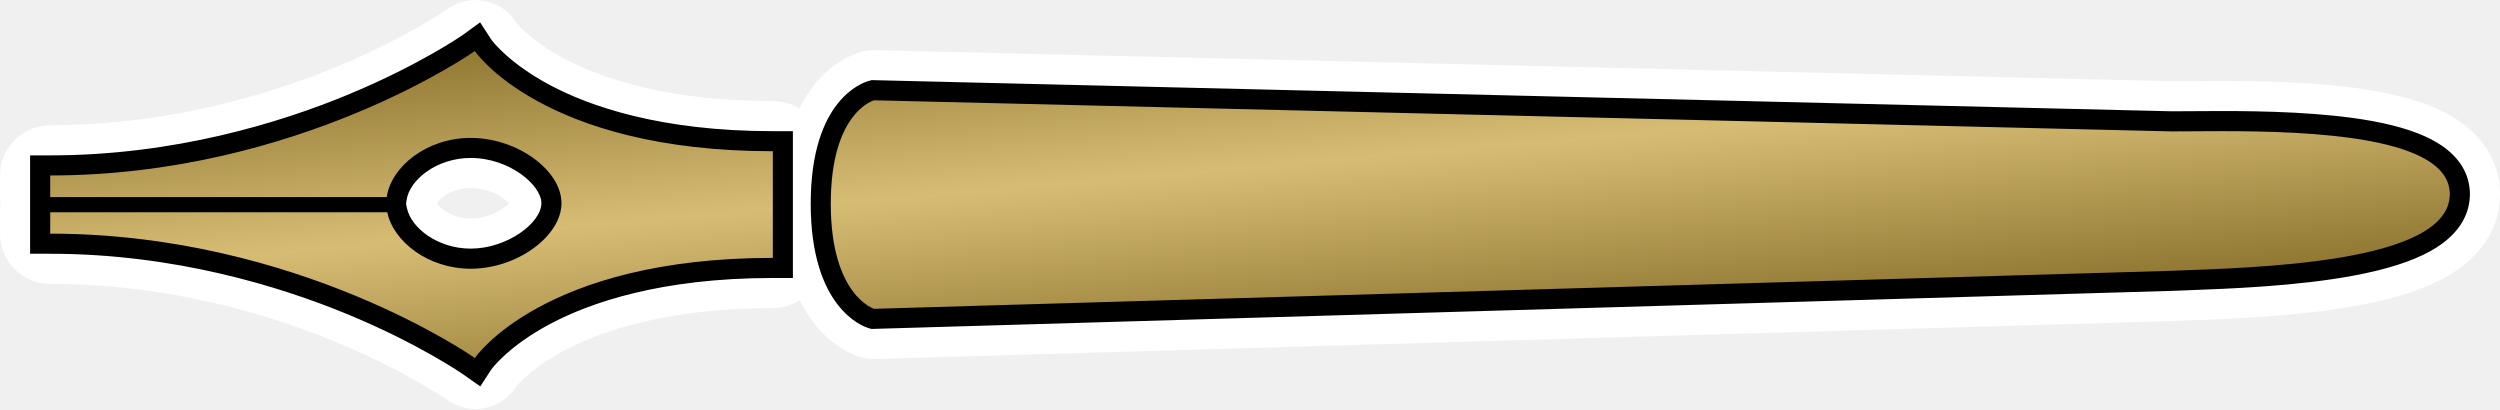
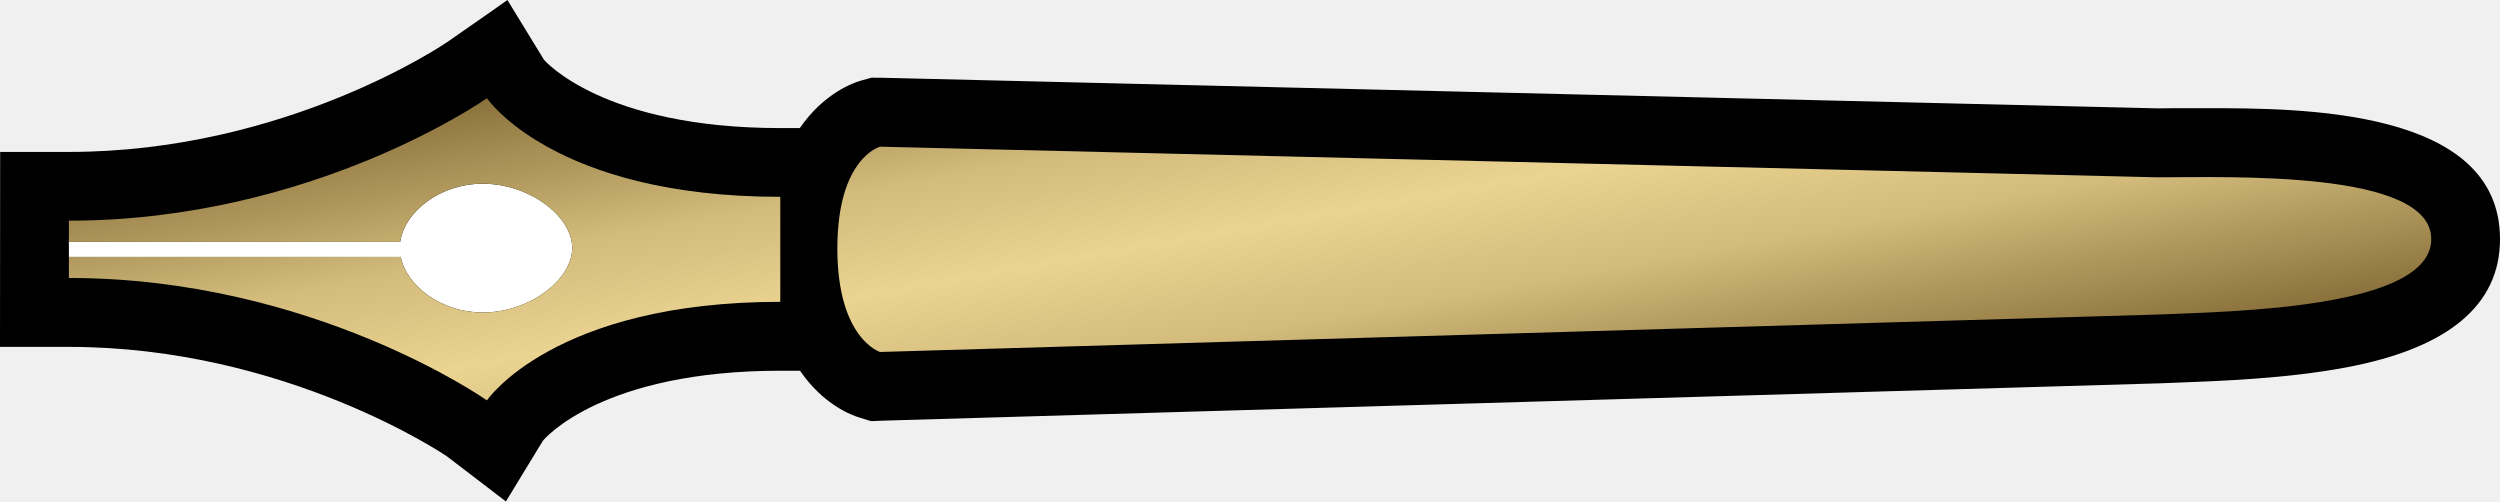
- <svg xmlns="http://www.w3.org/2000/svg" id="Layer_2" data-name="Layer 2" viewBox="0 0 995.82 162.94">
-   <defs>
-     <style>
-       .cls-1 {
-         fill: url(#linear-gradient);
-       }
- 
-       .cls-1, .cls-2, .cls-3 {
-         stroke-width: 0px;
-       }
- 
-       .cls-3 {
-         fill: #fff;
-       }
-     </style>
-     <linearGradient id="linear-gradient" x1="489.32" y1="-11.45" x2="503.01" y2="145.04" gradientUnits="userSpaceOnUse">
-       <stop offset="0" stop-color="#8d742f" />
-       <stop offset=".5" stop-color="#d7bd74" />
-       <stop offset="1" stop-color="#8d742f" />
-     </linearGradient>
-   </defs>
-   <g id="Layer_1-2" data-name="Layer 1">
-     <g>
-       <path class="cls-2" d="m189.2,152.68c-2.07,0-4.09-.69-5.83-1.91-1.11-.78-69.4-47.7-163.38-47.7-5.52,0-10-4.48-10-10v-8.52c0-1.06.16-2.08.47-3.04-.3-.96-.47-1.98-.47-3.03v-8.6c0-5.52,4.48-10,10-10,94.28,0,162.7-47.25,163.38-47.73,1.73-1.21,3.75-1.9,5.82-1.9.59,0,1.19.06,1.79.17,2.65.52,4.92,1.99,6.4,4.25.5.68,7.01,9.18,22.95,17.61,15.49,8.18,43.25,17.94,87.49,17.94,2.65,0,5.2,1.05,7.07,2.93,1.88,1.88,2.93,4.42,2.93,7.07v42.48c0,5.52-4.48,10-10,10-44.25,0-72,9.75-87.49,17.93-15.93,8.41-22.44,16.91-22.95,17.6-1.48,2.26-3.75,3.74-6.4,4.26-.59.12-1.19.17-1.78.17Zm-25.53-71.5c.15.43.28.88.38,1.34,1.46,7.01,11.21,14.52,23.42,14.52,14.2,0,26.18-9.9,26.18-16.12s-11.98-15.99-26.18-15.99c-12.59,0-22.5,7.9-23.52,14.98-.06.44-.15.86-.27,1.27Zm184.5,51.83c-.99,0-1.97-.15-2.92-.43-2.49-.76-24.33-8.65-24.34-51.45h0c0-43.09,22.17-50.18,24.7-50.85.83-.22,1.69-.33,2.55-.33.08,0,516.83,12.39,516.83,12.39,2.3,0,4.92-.02,7.79-.04,3.63-.03,7.65-.06,11.95-.06,16.69,0,41.16.42,60.83,4.07,26.7,4.96,40.24,15.39,40.24,31.02,0,33.23-59.26,38.23-114.8,40.31-2.04.08-3.96.15-5.73.22-.04,0-516.82,15.14-516.82,15.14-.1,0-.2,0-.29,0Z" />
-       <path class="cls-3" d="m189.14,20.34s26.98,39.9,118.7,39.9h0v42.48c-91.72,0-118.7,39.88-118.7,39.88,0,0-70.28-49.53-169.14-49.53v-8.52h134.26c2.43,11.71,16.34,22.49,33.21,22.49,18.63,0,36.18-13.07,36.18-26.12s-17.55-25.99-36.18-25.99c-17.39,0-31.67,11.4-33.42,23.56H20v-8.6c98.86,0,169.14-49.55,169.14-49.55m159.04,19.61l516.71,12.39c5.22,0,12.09-.1,19.86-.1,35.91,0,91.07,2.05,91.07,25.09,0,27.95-79.33,29.26-110.94,30.54l-516.71,15.14s-17.25-5.26-17.25-41.88c0-36.63,17.25-41.18,17.25-41.18m-17.25,41.18s0,0,0,0h0M189.41,0c-4.18,0-8.23,1.49-11.76,3.97h0c-.17.12-16.91,11.72-44.77,23.12-25.4,10.4-65.6,22.79-112.88,22.79C8.96,49.89,0,58.84,0,69.89v8.6c0,1.03.08,2.04.23,3.03-.15.99-.23,2-.23,3.04v8.52c0,11.05,8.95,20,20,20,91.46,0,156.97,45.42,157.62,45.87,3.54,2.49,7.6,3.99,11.79,3.99,1.17,0,2.35-.12,3.54-.36,5.34-1.11,9.75-3.96,12.63-8.57.97-1.19,7.07-8.26,20.92-15.28,14.39-7.3,40.19-16.01,81.34-16.01,3.95,0,7.64-1.15,10.74-3.13,1.42,2.88,3.03,5.55,4.84,8.02,7.65,10.46,16.43,13.76,18.93,14.52,1.89.58,3.86.87,5.83.87.19,0,.39,0,.58,0l516.71-15.13c.08,0,.15,0,.23,0,1.76-.07,3.67-.14,5.7-.22,17.93-.67,45.03-1.69,68.47-6.08,14.4-2.7,25.55-6.32,34.09-11.05,19.03-10.57,21.87-25.32,21.87-33.17,0-7.28-2.46-20.95-18.9-30.8-7.45-4.46-17.1-7.75-29.51-10.05-20.48-3.8-45.56-4.24-62.65-4.24-4.35,0-8.42.03-12.02.06-2.8.02-5.35.04-7.6.04l-516.47-12.38c-.16,0-.32,0-.48,0-1.72,0-3.44.22-5.1.66-2.58.68-11.62,3.72-19.49,14.15-1.96,2.59-3.69,5.42-5.19,8.49-3.06-1.91-6.69-3.01-10.56-3.01-41.15,0-66.94-8.71-81.34-16.01-13.84-7.03-19.94-14.09-20.92-15.29-2.88-4.61-7.29-7.46-12.63-8.57-1.18-.25-2.37-.36-3.54-.36h0Zm-15.35,80.95c1.21-2.07,6.04-6.02,13.41-6.02s12.96,3.55,15.36,6.04c-2.38,2.5-8.23,6.07-15.36,6.07s-12.23-4.02-13.41-6.09h0Z" />
-     </g>
-     <g>
-       <path class="cls-1" d="m186.83,145.87c-.69-.49-70.49-48.8-166.83-48.8h-4v-31.19h4c96.35,0,166.14-48.33,166.83-48.82l3.33-2.35,2.28,3.37c.06.08,6.74,9.6,24.15,19,16.16,8.73,45.11,19.14,91.23,19.14h4v50.48h-4c-46.12,0-75.07,10.4-91.23,19.13-17.41,9.4-24.1,18.91-24.16,19.01l-2.29,3.32-3.31-2.31Zm-28.66-62.13c1.93,9.28,13.67,19.3,29.29,19.3,17.33,0,32.18-12.17,32.18-22.12s-14.85-21.99-32.18-21.99c-15.89,0-28.06,10.41-29.46,20.13l-.33,2.28.5,2.4Zm188.84,43.1c-.82-.25-20.09-6.57-20.09-45.71,0-39.26,19.41-44.83,20.23-45.05l.55-.15,517.28,12.4c2.24,0,4.92-.02,7.86-.04,3.61-.03,7.62-.06,11.91-.06,44.26,0,95.07,3.31,95.07,29.09,0,30.23-70.92,32.89-109.03,34.32-2.05.08-3.97.15-5.75.22l-517.41,15.16-.63-.19Z" />
-       <path class="cls-2" d="m189.14,20.34s26.98,39.9,118.7,39.9h0v42.48c-91.72,0-118.7,39.88-118.7,39.88,0,0-70.28-49.53-169.14-49.53v-8.52h134.26c2.43,11.71,16.34,22.49,33.21,22.49,18.63,0,36.18-13.07,36.18-26.12s-17.55-25.99-36.18-25.99c-17.39,0-31.67,11.4-33.42,23.56H20v-8.6c98.86,0,169.14-49.55,169.14-49.55m159.04,19.61l516.71,12.39c5.22,0,12.09-.1,19.86-.1,35.91,0,91.07,2.05,91.07,25.09,0,27.95-79.33,29.26-110.94,30.54l-516.71,15.14s-17.25-5.26-17.25-41.88c0-36.63,17.25-41.18,17.25-41.18m-17.25,41.18s0,0,0,0h0M191.24,8.9l-6.71,4.9c-.29.2-17.61,12.24-46.41,24.11-26.54,10.94-68.58,23.98-118.13,23.98h-8v14.67h0v24.52h8c49.55,0,91.58,13.03,118.13,23.97,28.9,11.9,46.24,23.98,46.41,24.1l6.78,4.76,4.43-6.79c.41-.56,6.99-9.36,23.35-18.06,15.71-8.36,43.87-18.33,88.74-18.33h8v-58.48h-8c-44.87,0-73.02-9.97-88.73-18.34-16.36-8.71-22.94-17.5-23.35-18.07l-4.51-6.93h0Zm-29.5,72.31l.23-1.59c1.14-7.9,11.89-16.7,25.5-16.7,15.56,0,28.18,10.89,28.18,17.99,0,7.91-13.67,18.12-28.18,18.12-13.18,0-23.76-8.33-25.37-16.11l-.36-1.72h0Zm185.5-49.29l-1.1.29c-2.38.63-23.21,7.33-23.21,48.91,0,0,0,0,0,0,0,0,0,0,0,0,0,41.35,20.57,48.82,22.92,49.53l1.26.38,1.31-.04,516.71-15.13h.04s.05,0,.05,0c1.77-.07,3.69-.14,5.74-.22,17.58-.66,44.14-1.65,66.7-5.88,13.12-2.46,23.09-5.65,30.47-9.75,12.97-7.2,15.7-16.31,15.7-22.68,0-5.78-2.27-14.04-13.07-20.51-6.2-3.71-14.55-6.51-25.54-8.55-19.51-3.62-43.85-4.04-60.46-4.04-4.3,0-8.36.03-11.94.06-2.89.02-5.52.04-7.83.04l-516.61-12.39-1.14-.03h0Z" />
-     </g>
-   </g>
+ <svg xmlns="http://www.w3.org/2000/svg" xmlns:xlink="http://www.w3.org/1999/xlink" version="1.1" width="600" height="120.348">
+   <linearGradient x1="0" y1="0" x2="1" y2="0" id="linearGradient486" gradientUnits="userSpaceOnUse" gradientTransform="matrix(1.874863,-10.63284,-10.63284,-1.874863,690.6465,377.125)" spreadMethod="pad">
+     <stop style="stop-color:#8b723c" offset="0" />
+     <stop style="stop-color:#d2bb7b" offset="0.3" />
+     <stop style="stop-color:#ebd491" offset="0.5" />
+     <stop style="stop-color:#d2bb7b" offset="0.7" />
+     <stop style="stop-color:#8b723c" offset="1" />
+   </linearGradient>
+   <linearGradient x1="0" y1="0" x2="1" y2="0" id="linearGradient2997" xlink:href="#linearGradient486" gradientUnits="userSpaceOnUse" gradientTransform="matrix(1.874863,-10.63284,-10.63284,-1.874863,690.6465,377.125)" spreadMethod="pad" />
+   <linearGradient x1="0" y1="0" x2="1" y2="0" id="linearGradient3000" xlink:href="#linearGradient486" gradientUnits="userSpaceOnUse" gradientTransform="matrix(21.63297,122.6863,-122.6863,21.63297,287.9816,-6.5769)" spreadMethod="pad" />
+   <path d="m 121.419,120.346 -4.015,-3.069 -10.188,-7.788 C 106.995,109.35 68.642,83.25 16.535,83.25 l -16.535,0 0.037,-46.788 16.5,0 c 52.281,0 90.461,-26.135 90.865,-26.411 L 117.81,2.804 121.779,0 l 8.792,14.377 c 0.22,0.185 14.065,16.361 56.7,16.361 l 4.685,0 c 5.723,-8.331 12.808,-10.904 15.011,-11.492 l 1.673,-0.45 0.623,-0.173 0.634,0.037 1.708,0 306.311,7.35 3.831,-0.046 3.704,0 3.831,0 c 22.938,0 70.719,0 70.719,31.419 0,15.819 -12.404,26.192 -36.877,30.785 -14.192,2.7 -30.461,3.288 -41.238,3.692 l -3.565,0.138 -306.622,8.965 -1.985,0.092 -0.715,0 -0.727,-0.219 -1.892,-0.589 c -2.031,-0.588 -8.827,-3.162 -14.377,-11.273 l -4.731,0 c -42.554,0 -56.481,16.142 -57.011,16.858 l -8.838,14.515 z" />
+   <path d="m 115.869,75 c 11.054,0 21.461,-7.754 21.461,-15.496 0,-7.708 -10.408,-15.415 -21.461,-15.415 -10.315,0 -18.785,6.762 -19.823,13.973 l -79.465,0 0,-0.727 -0.046,0 0,4.327 79.638,0 c 1.408,6.946 9.692,13.338 19.696,13.338" style="fill:#ffffff" />
+   <path d="m 16.535,52.961 0,4.373 0,0.727 79.511,0 c 1.038,-7.212 9.508,-13.973 19.823,-13.973 l 0,0 c 11.054,0 21.461,7.754 21.461,15.415 l 0,0 c 0,7.742 -10.408,15.496 -21.461,15.496 l 0,0 c -10.004,0 -18.288,-6.392 -19.696,-13.338 l 0,0 -79.638,0 0,0.542 0,4.512 c 58.638,0 100.327,29.377 100.327,29.377 l 0,0 c 0,0 16.004,-23.654 70.407,-23.654 l 0,0 0,-25.2 c -54.404,0 -70.407,-23.665 -70.407,-23.665 l 0,0 c 0,0 -41.642,29.388 -100.327,29.388 m 184.43,6.669 c 0,21.681 10.235,24.842 10.235,24.842 l 0,0 306.495,-8.977 C 536.444,74.734 583.498,73.961 583.498,57.381 l 0,0 c 0,-16.627 -48.45,-14.827 -65.804,-14.827 l 0,0 -306.495,-7.35 c 0,0 -10.235,2.7 -10.235,24.427" style="fill:url(#linearGradient3000)" />
</svg>
